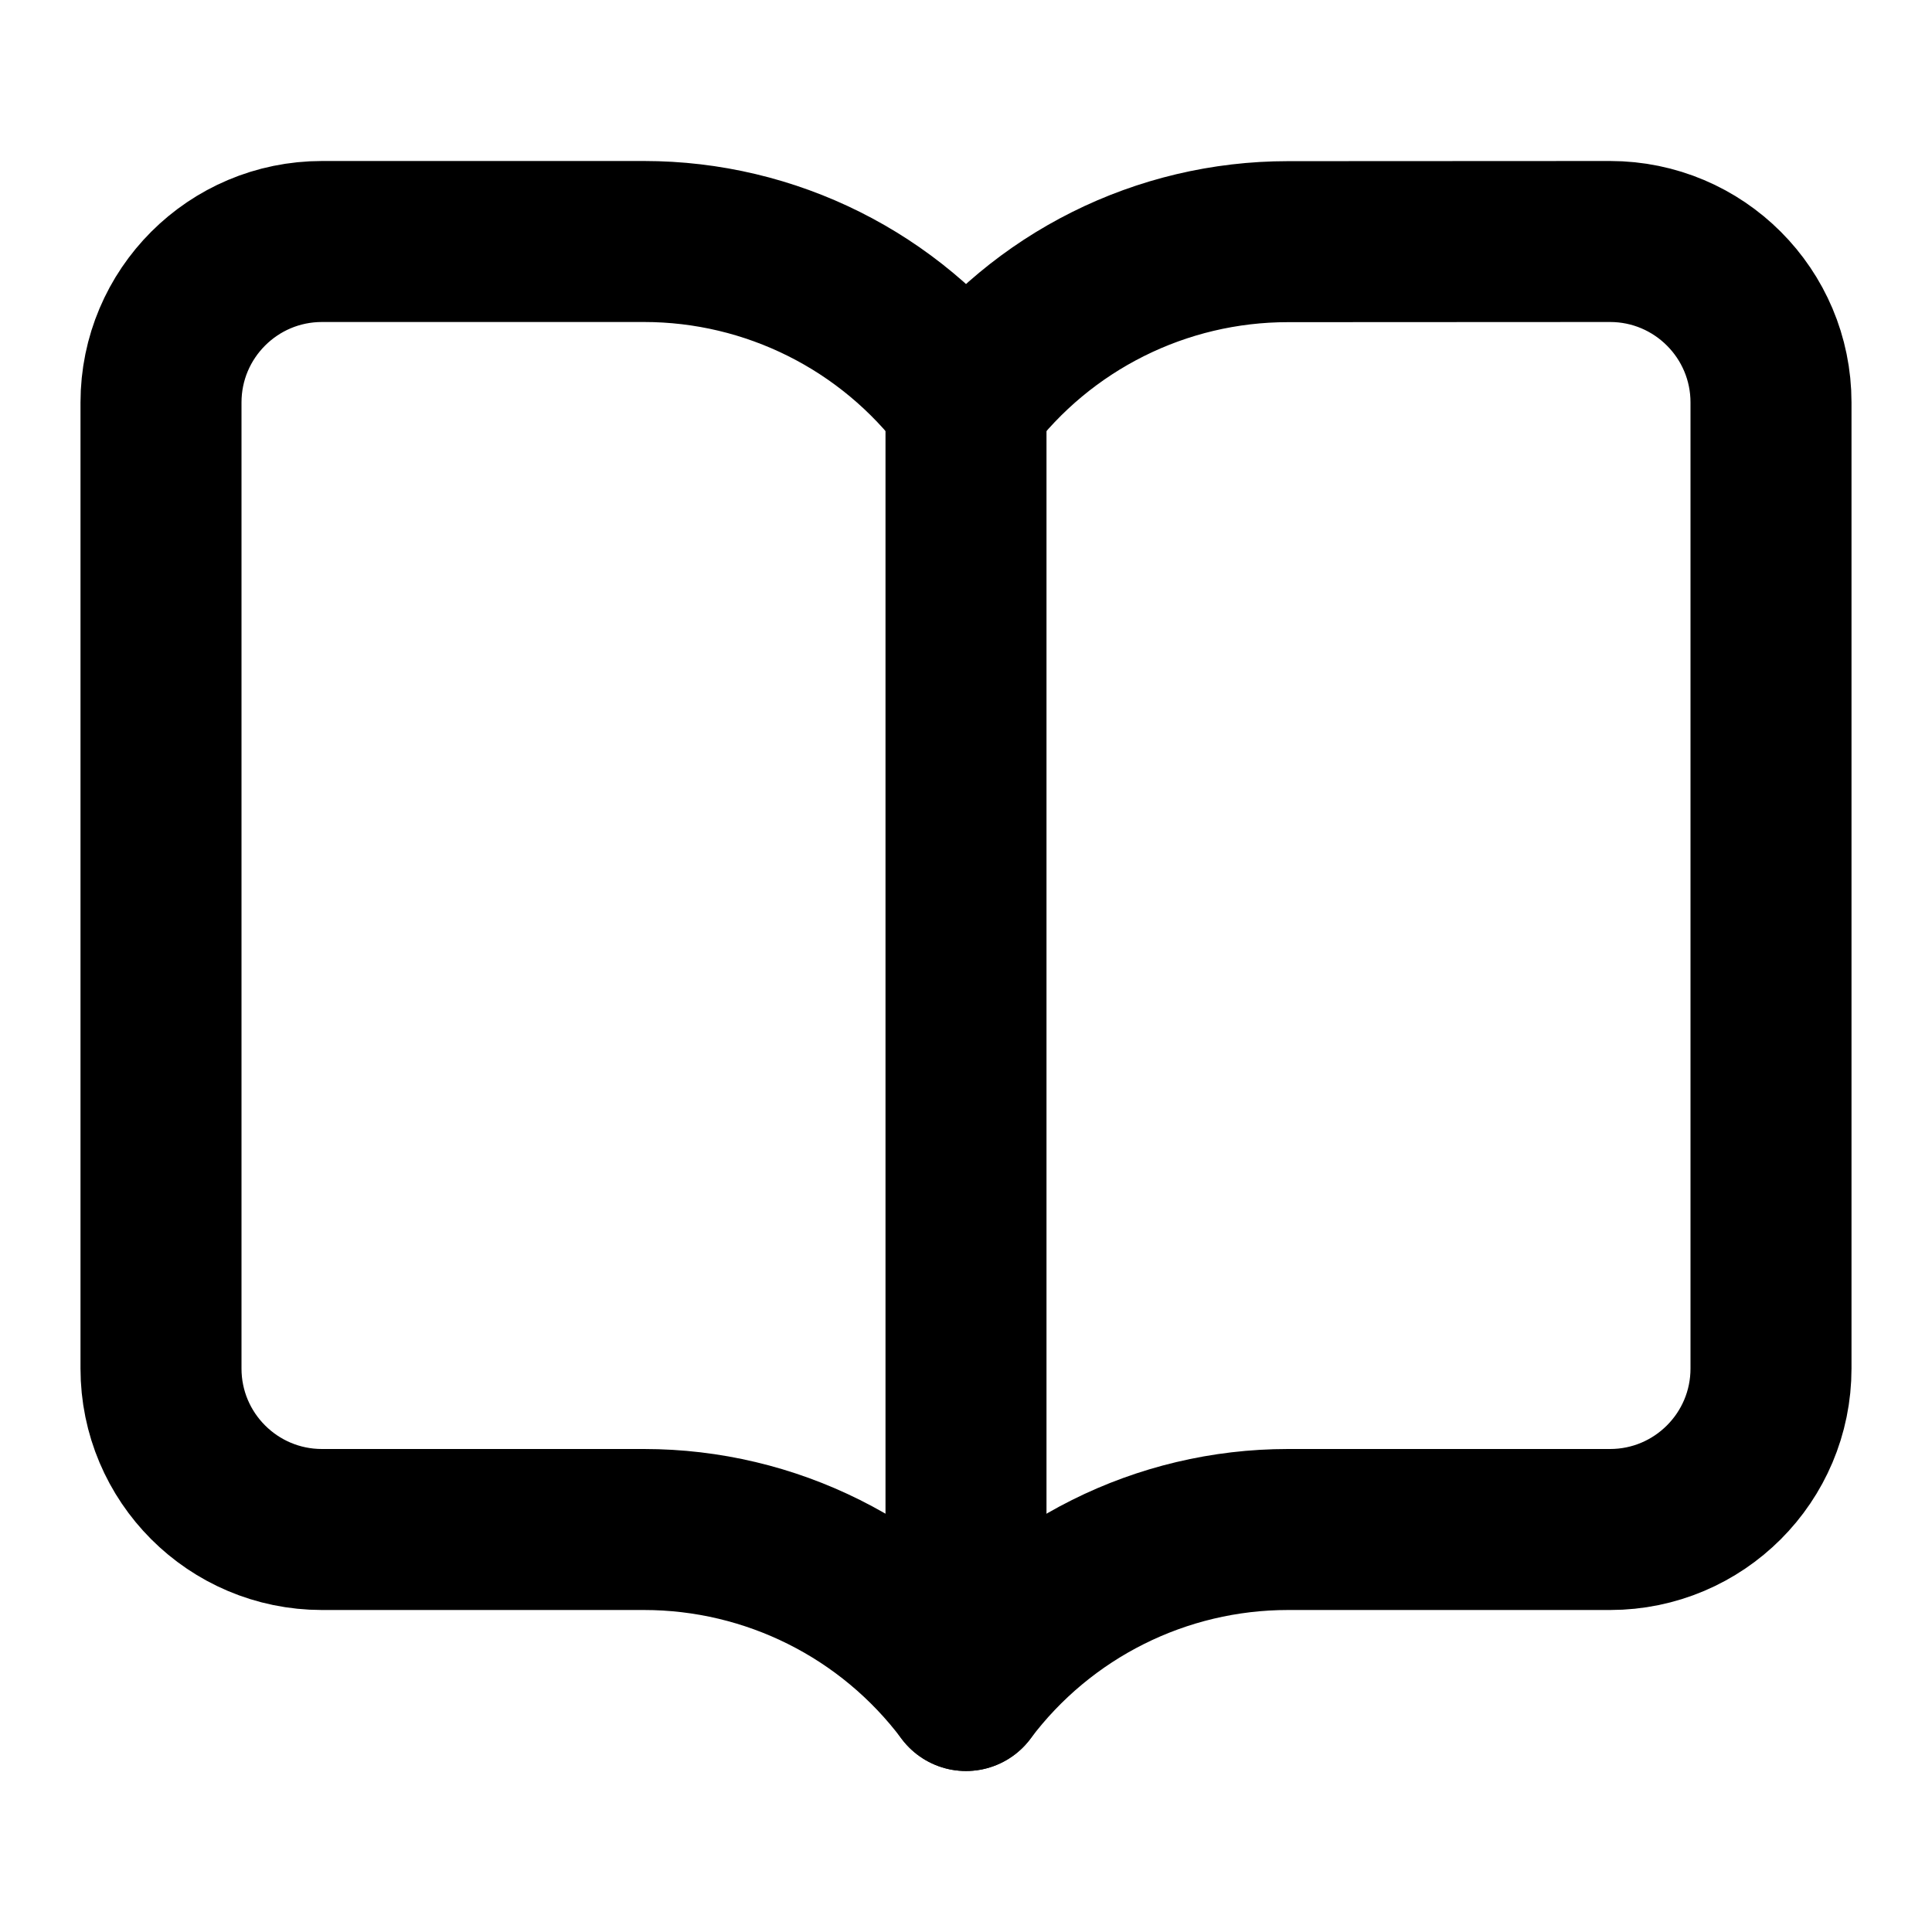
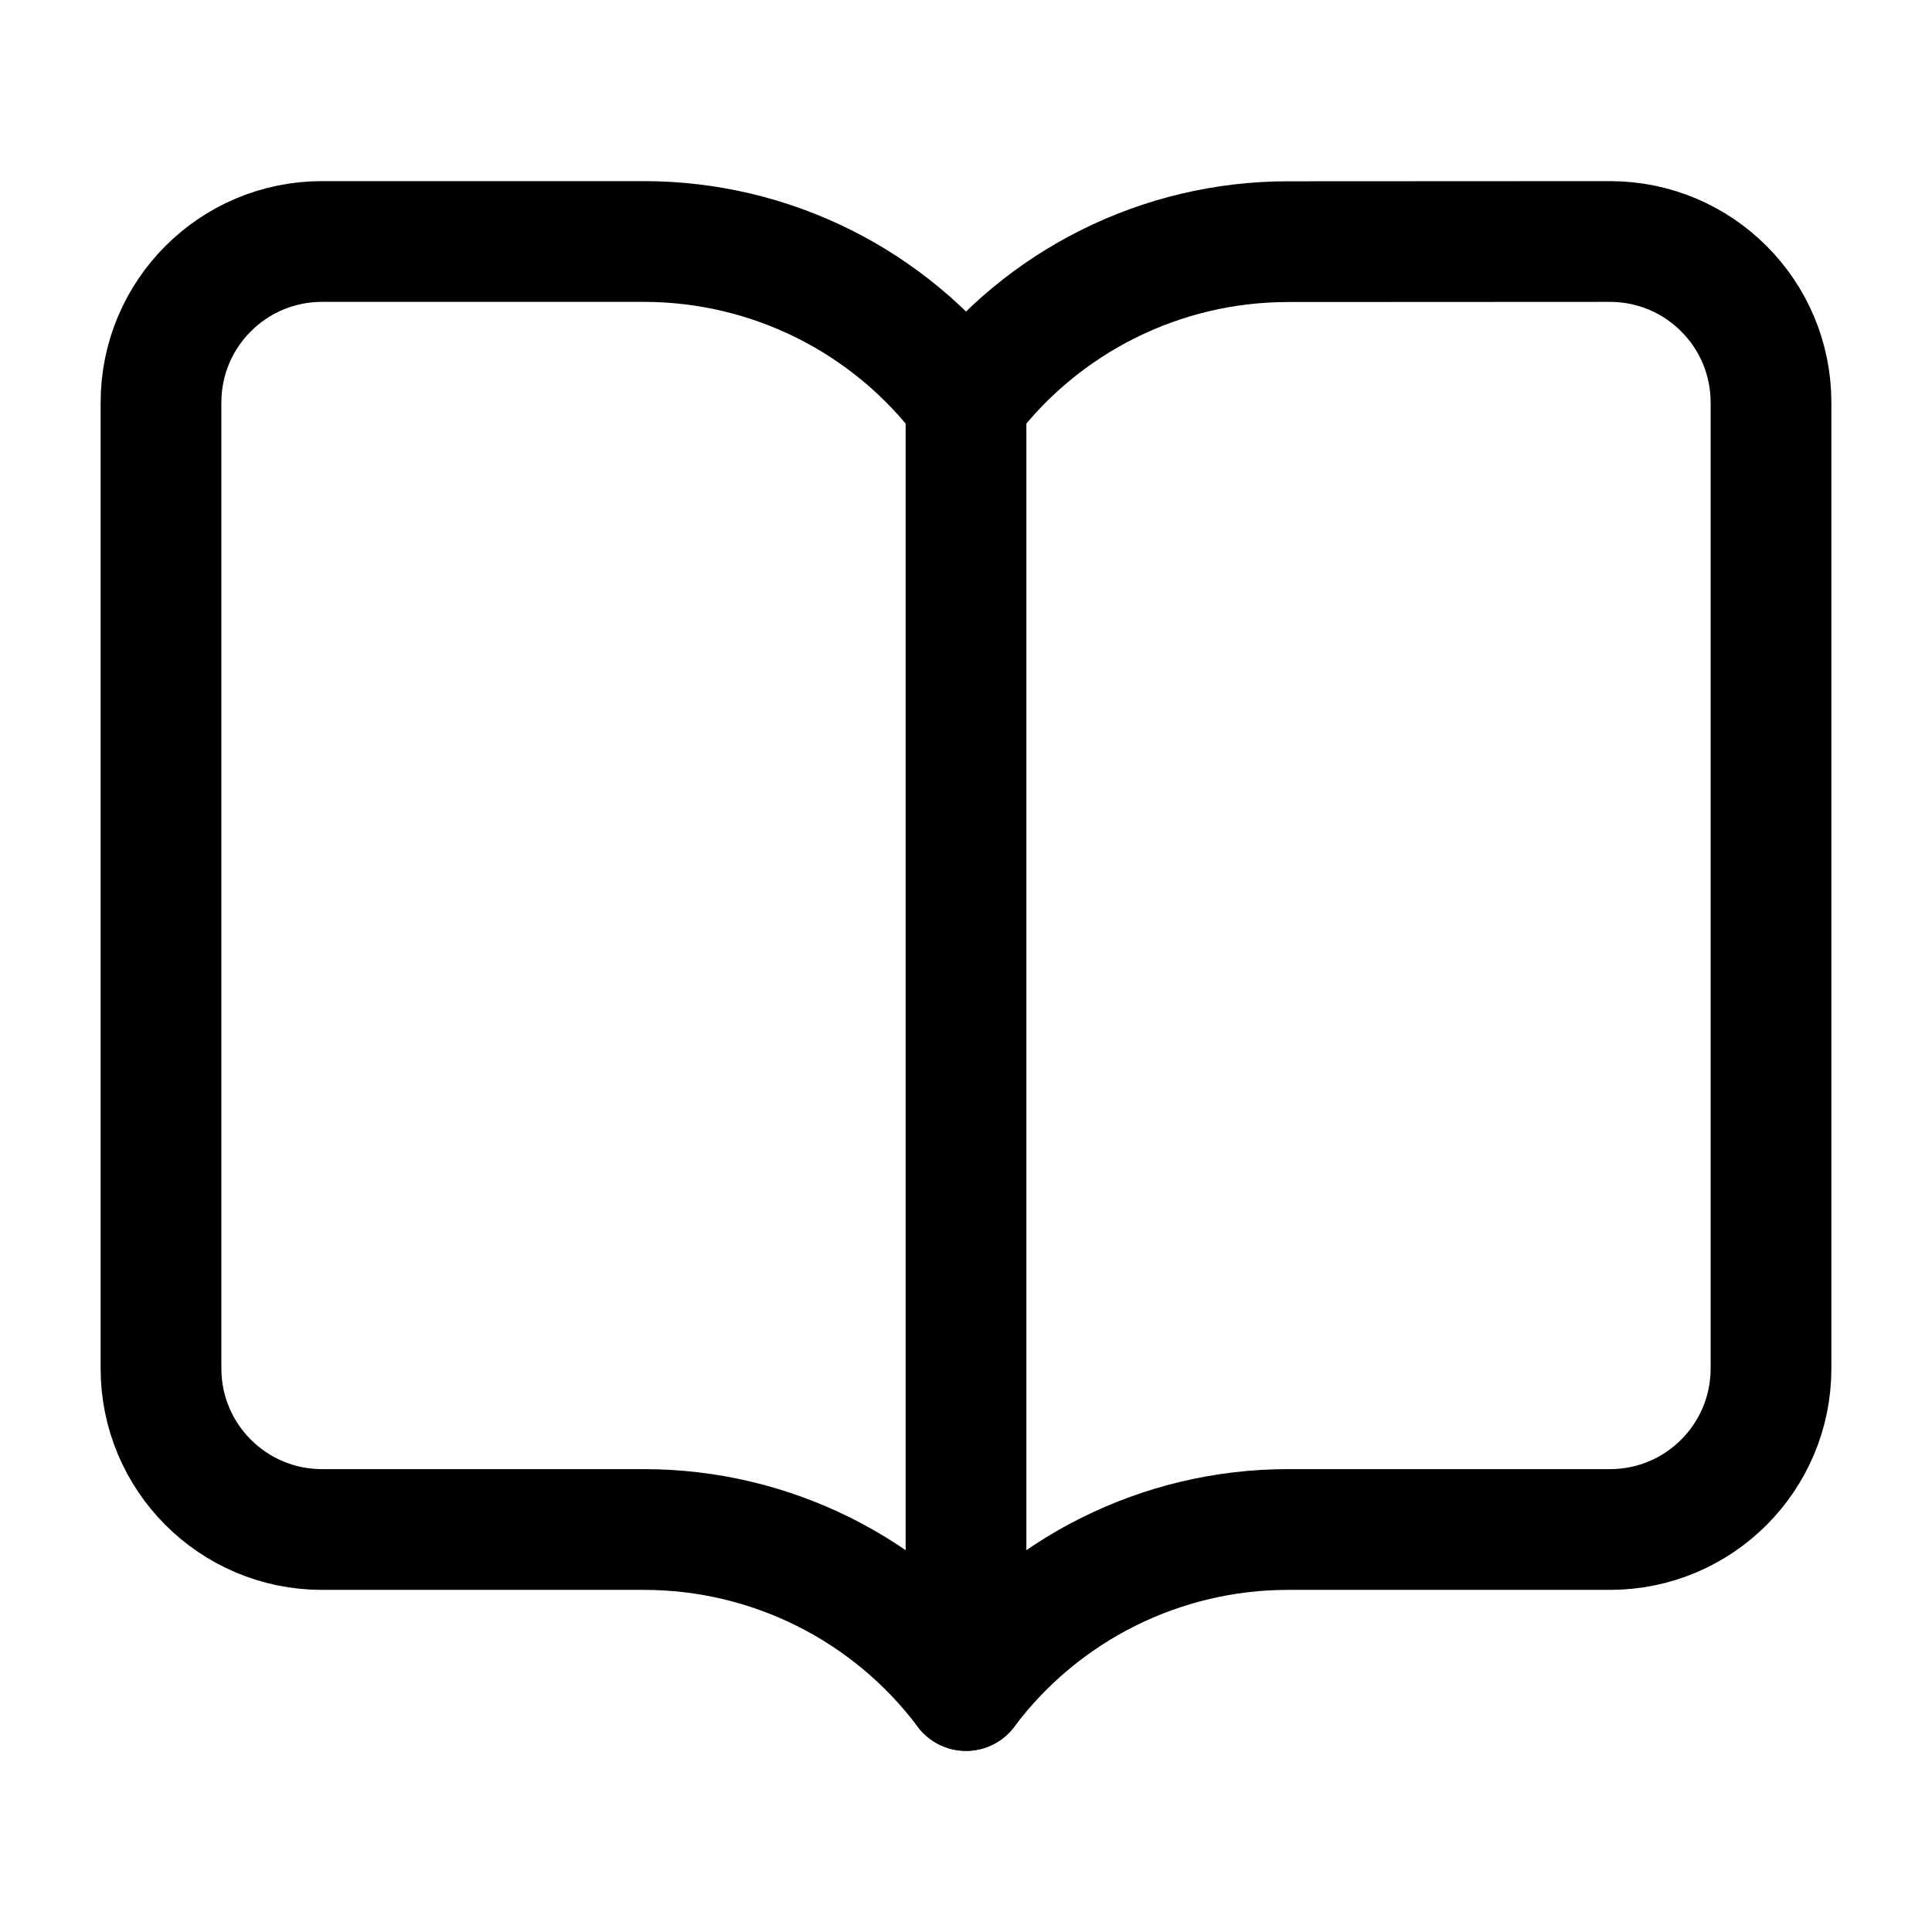
- <svg xmlns="http://www.w3.org/2000/svg" width="24" height="24" viewBox="0 0 24 24" fill="none" stroke="currentColor" stroke-width="2" stroke-linecap="round" stroke-linejoin="round">
+ <svg xmlns="http://www.w3.org/2000/svg" width="24" height="24" viewBox="0 0 24 24" fill="none" stroke="currentColor" stroke-width="1.5" stroke-linecap="round" stroke-linejoin="round">
  <path d="M12 5v16" />
  <path d="M20.001 19A2 2 0 0022 17V5a2 2 0 00-1.999-2L16 3.002A5 5 0 0012 5a5 5 0 00-4-2H4a2 2 0 00-2 2v12a2 2 0 001.999 2H8a5 5 0 014 2 5 5 0 014-2z" />
</svg>
